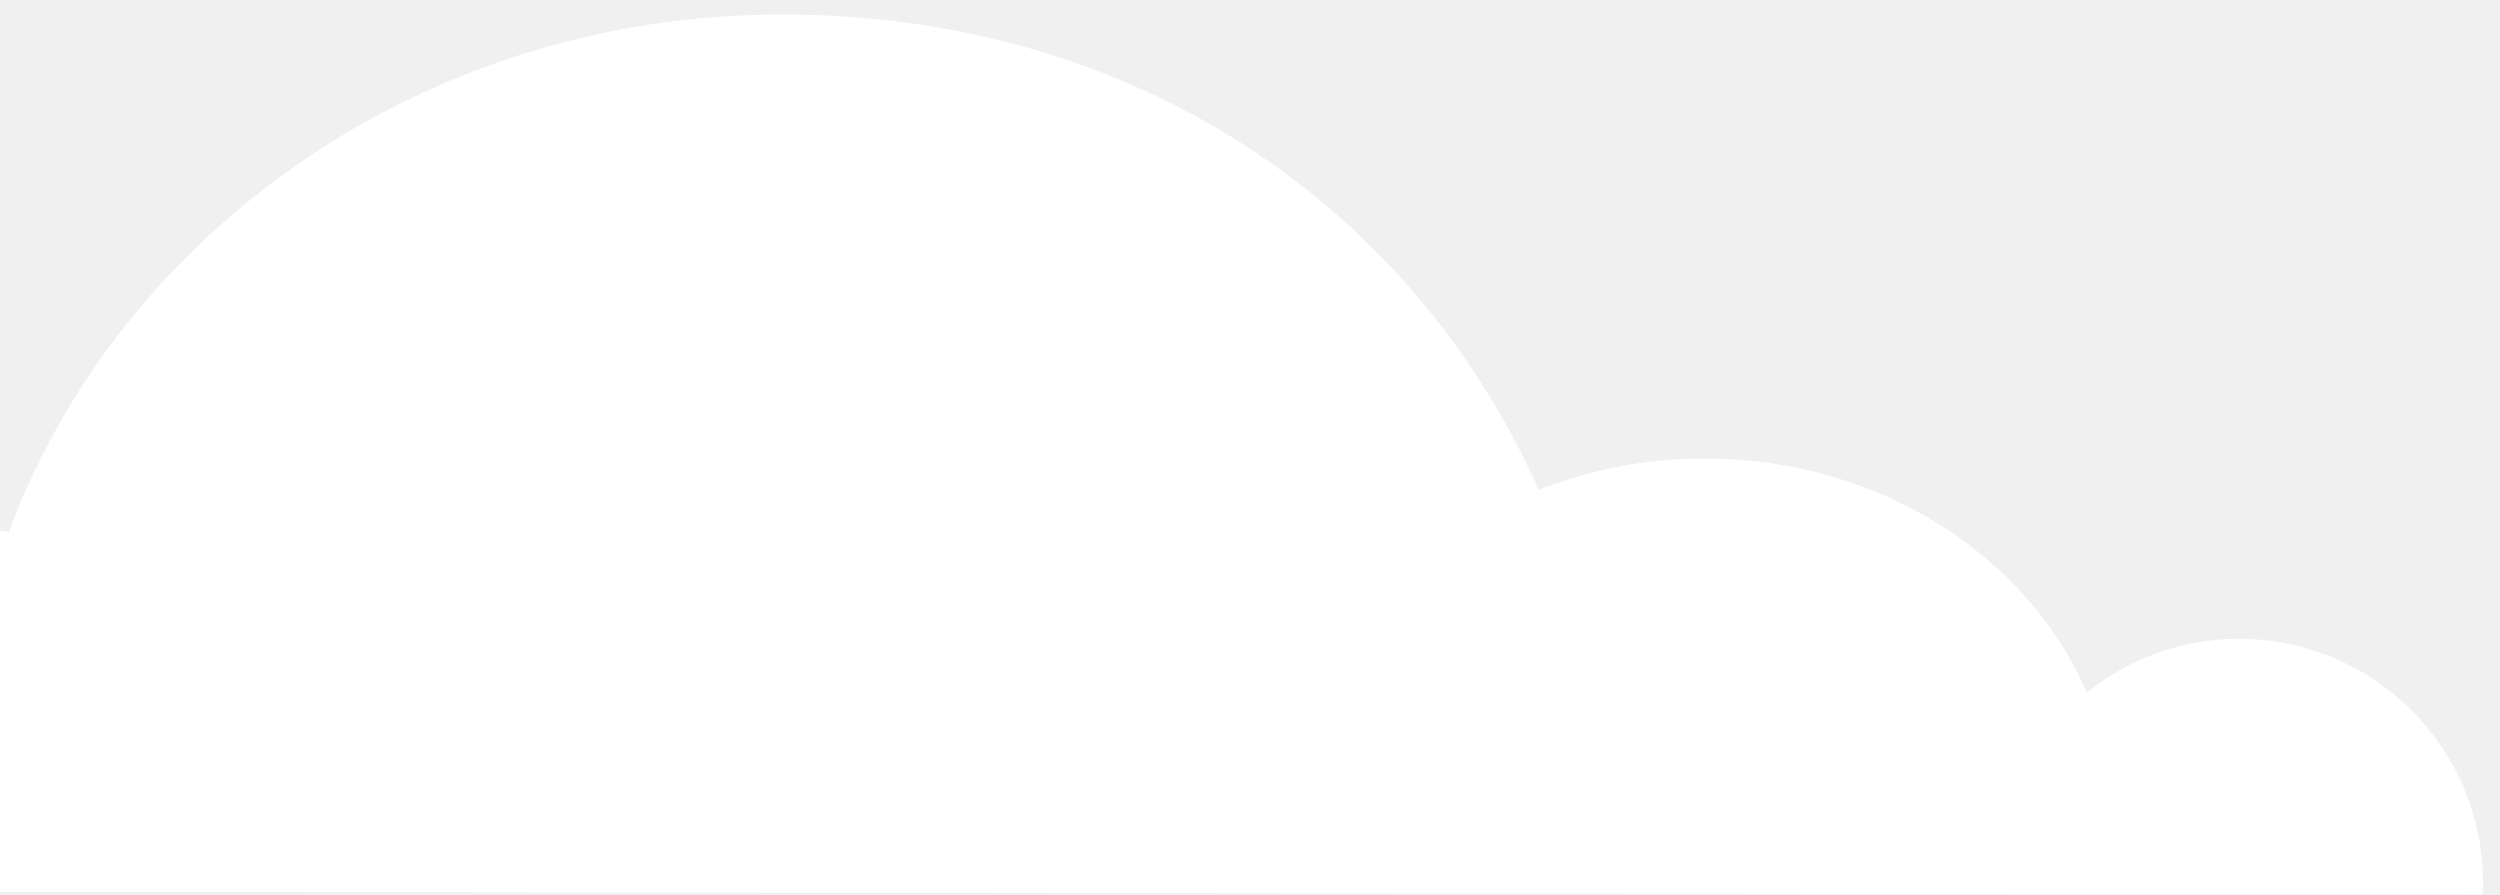
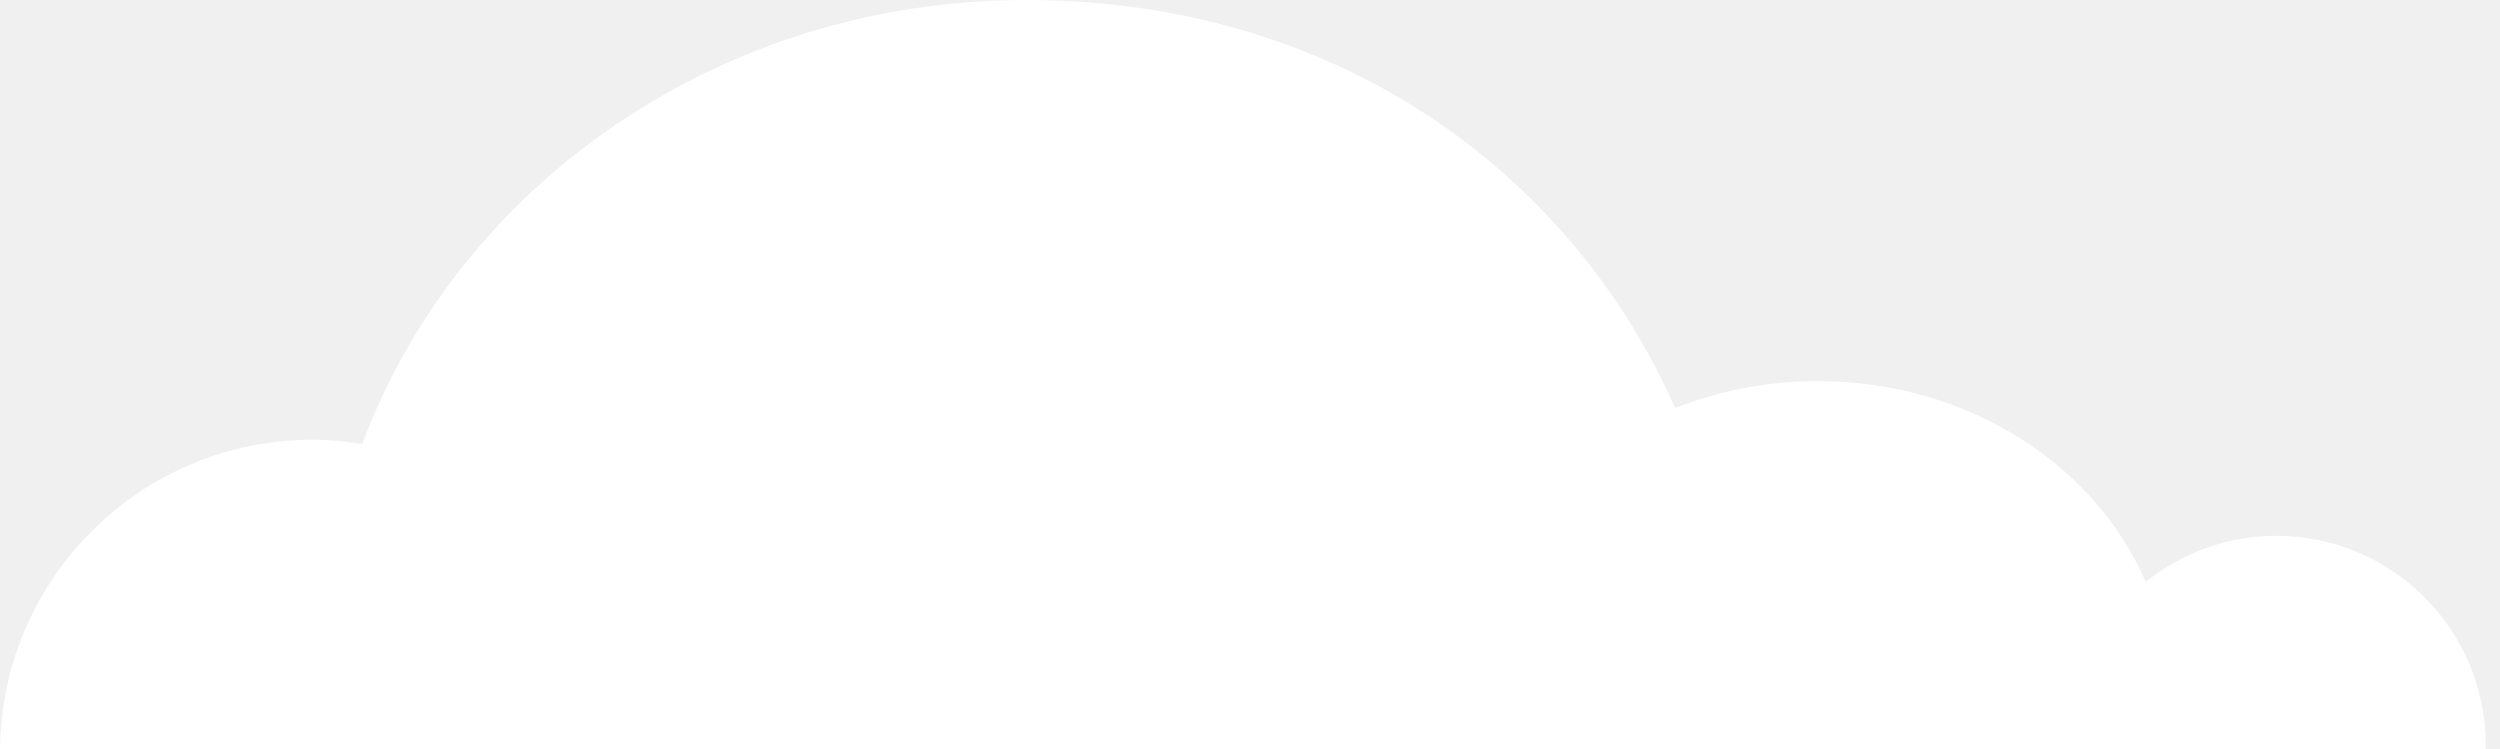
- <svg xmlns="http://www.w3.org/2000/svg" width="109" height="39" viewBox="0 0 109 39" fill="none">
-   <path d="M-18.017 38.855C-18.017 30.083 -10.903 22.97 -2.132 22.97C-1.273 22.97 -0.432 23.057 0.385 23.186C5.279 10.052 18.524 0.632 34.105 0.632C49.687 0.632 61.682 9.182 67.084 21.358C69.297 20.488 71.738 19.991 74.314 19.991C81.929 19.991 88.412 24.231 90.987 30.194C92.809 28.734 95.104 27.852 97.615 27.852C103.496 27.852 108.262 32.617 108.262 38.498C108.262 38.668 108.244 38.837 108.238 39.007L-18.011 38.861L-18.017 38.855Z" fill="white" />
+ <svg xmlns="http://www.w3.org/2000/svg" width="127" height="38" viewBox="0 0 127 38" fill="none">
+   <path d="M0 38.223C0 29.451 7.113 22.338 15.885 22.338C16.743 22.338 17.584 22.426 18.402 22.554C23.296 9.42 36.541 0 52.122 0C67.703 0 79.698 8.55 85.1 20.726C87.314 19.856 89.755 19.36 92.33 19.36C99.946 19.36 106.428 23.599 109.004 29.562C110.826 28.102 113.121 27.22 115.632 27.22C121.513 27.22 126.278 31.986 126.278 37.867C126.278 38.036 126.261 38.205 126.255 38.375L0.006 38.229L0 38.223Z" fill="white" />
</svg>
